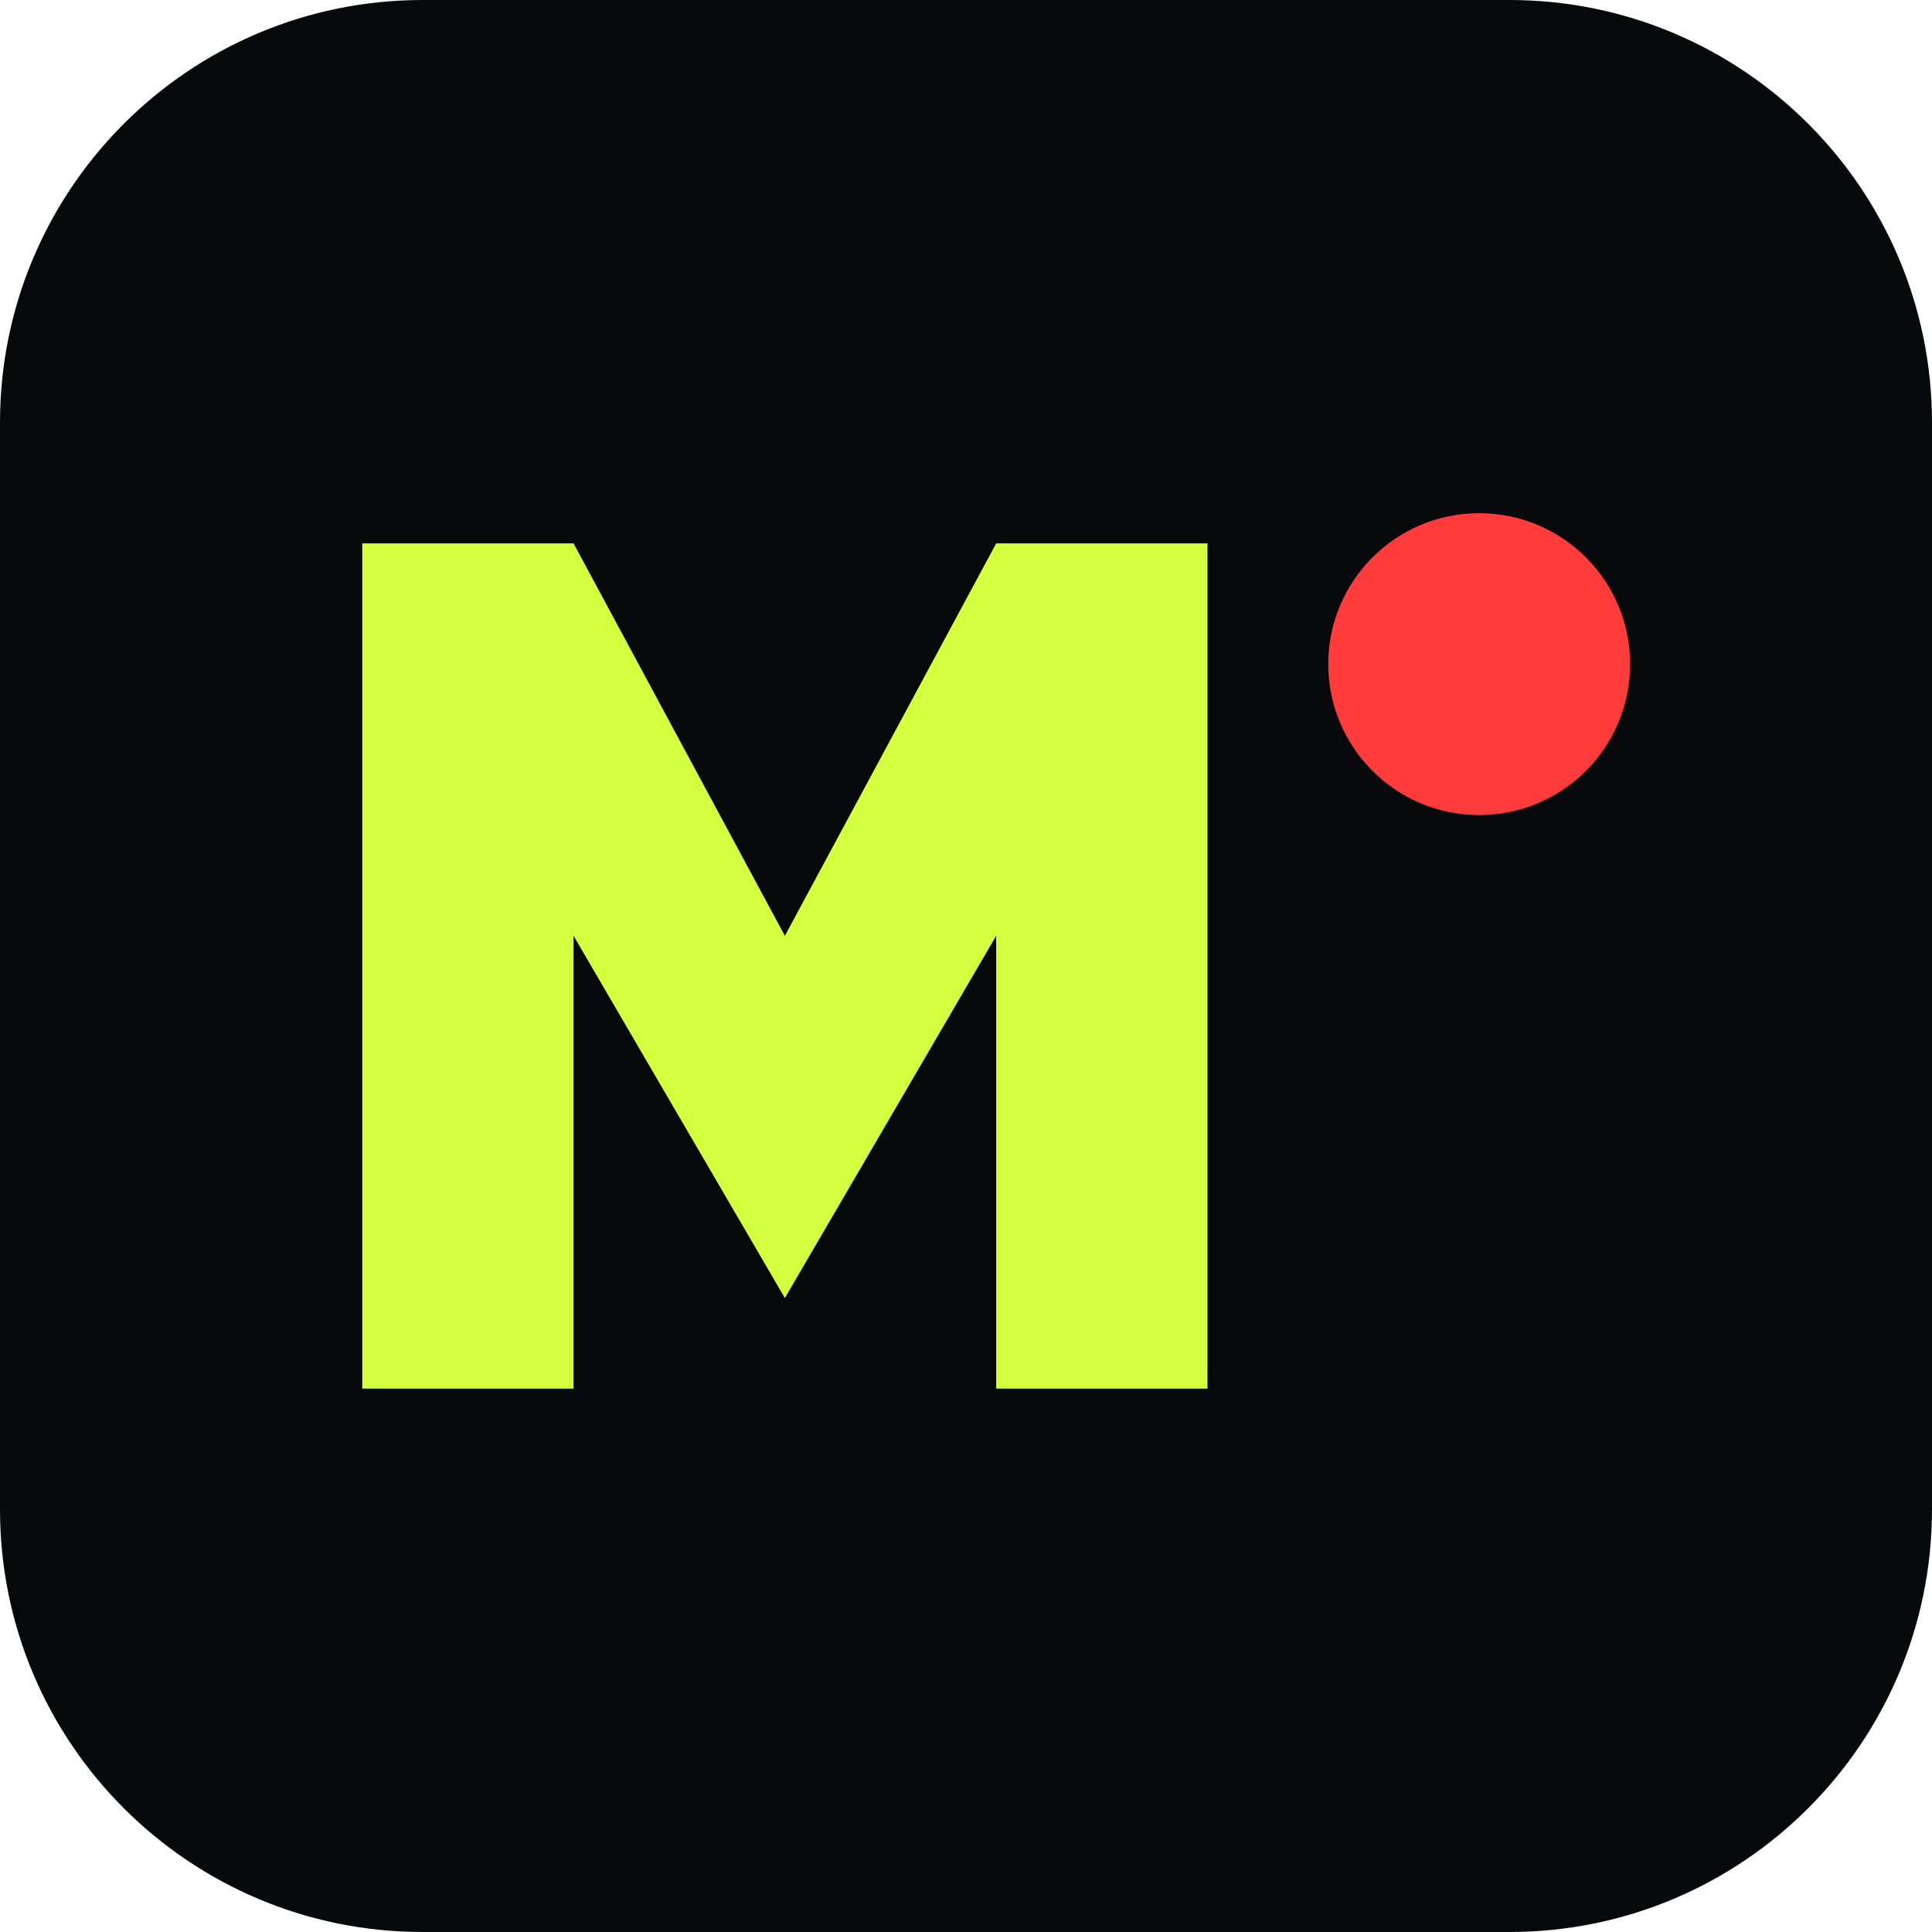
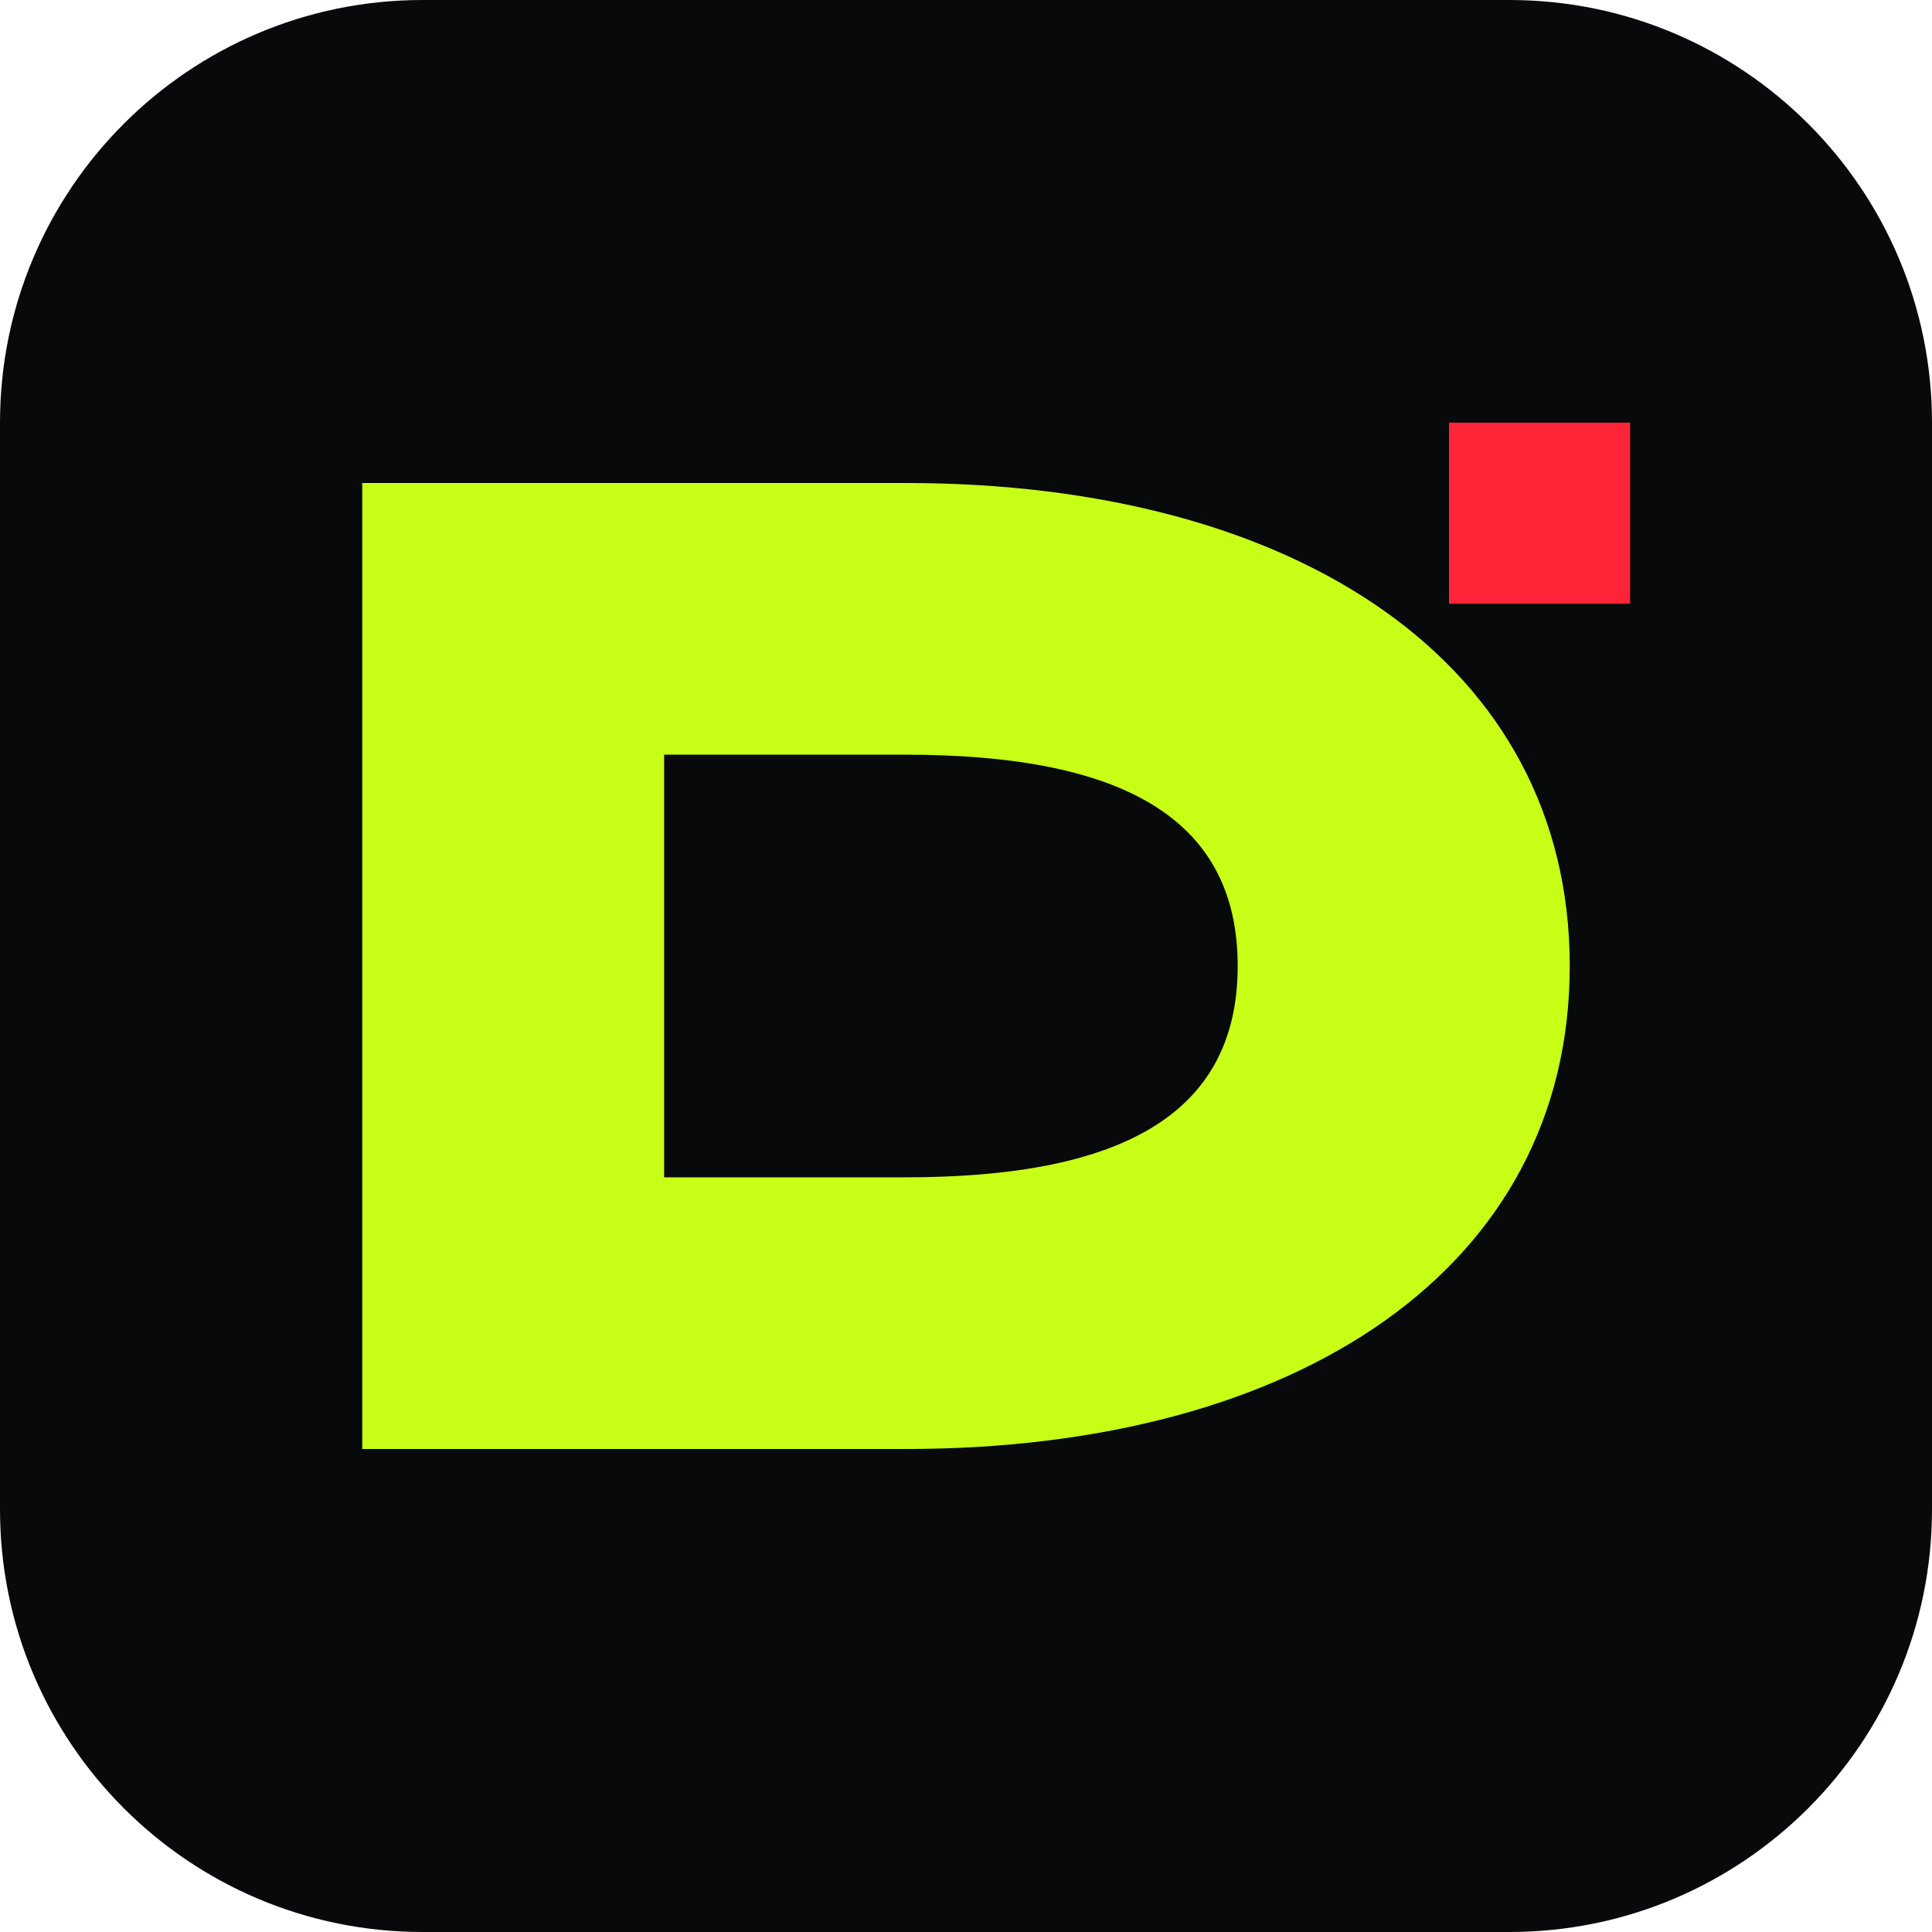
<svg xmlns="http://www.w3.org/2000/svg" viewBox="0 0 64 64" width="64" height="64">
  <rect width="64" height="64" rx="14" fill="#08090b" />
-   <path d="M12 46V18h7l7 13 7-13h7v28h-7V31l-7 12-7-12v15z" fill="#d4ff3f" />
-   <circle cx="49" cy="22" r="5" fill="#ff3b3b" />
+   <path d="M12 16h18c13 0 22 6 22 16s-9 16-22 16H12V16zm10 9v14h8c7 0 11-2 11-7s-4-7-11-7h-8z" fill="#c7ff16" />
+   <rect x="48" y="14" width="6" height="6" fill="#ff2438" />
</svg>
